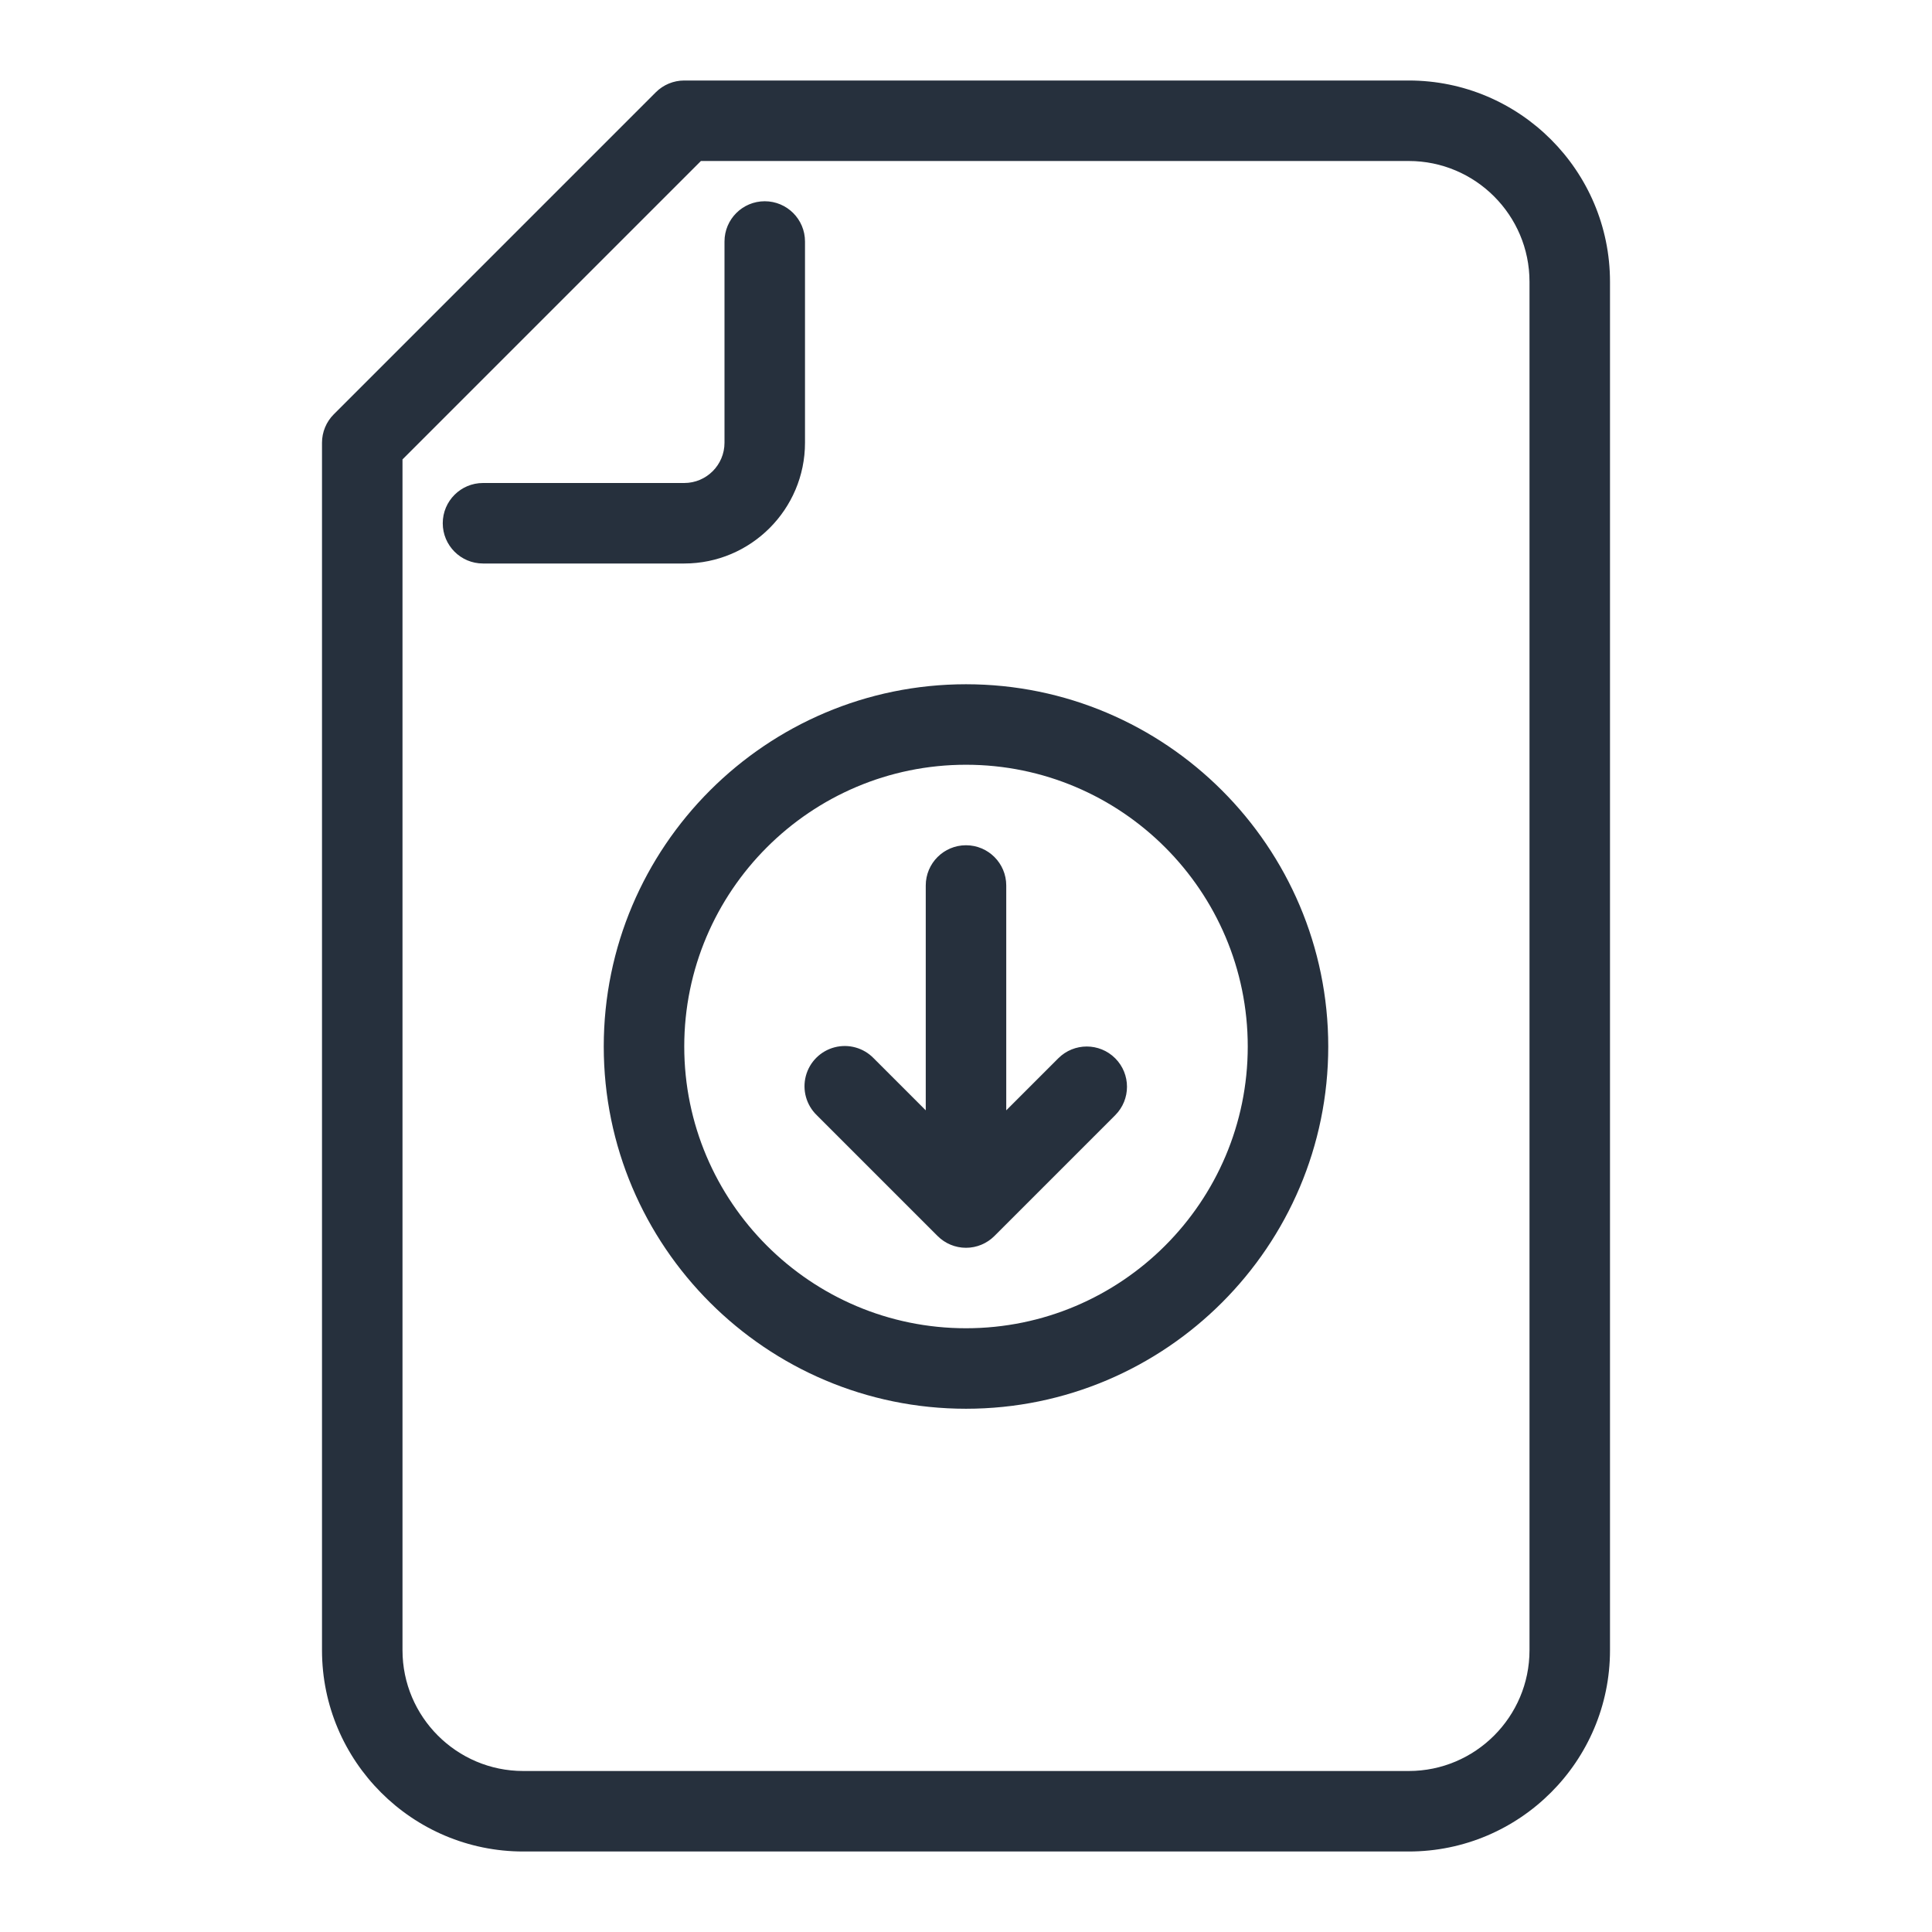
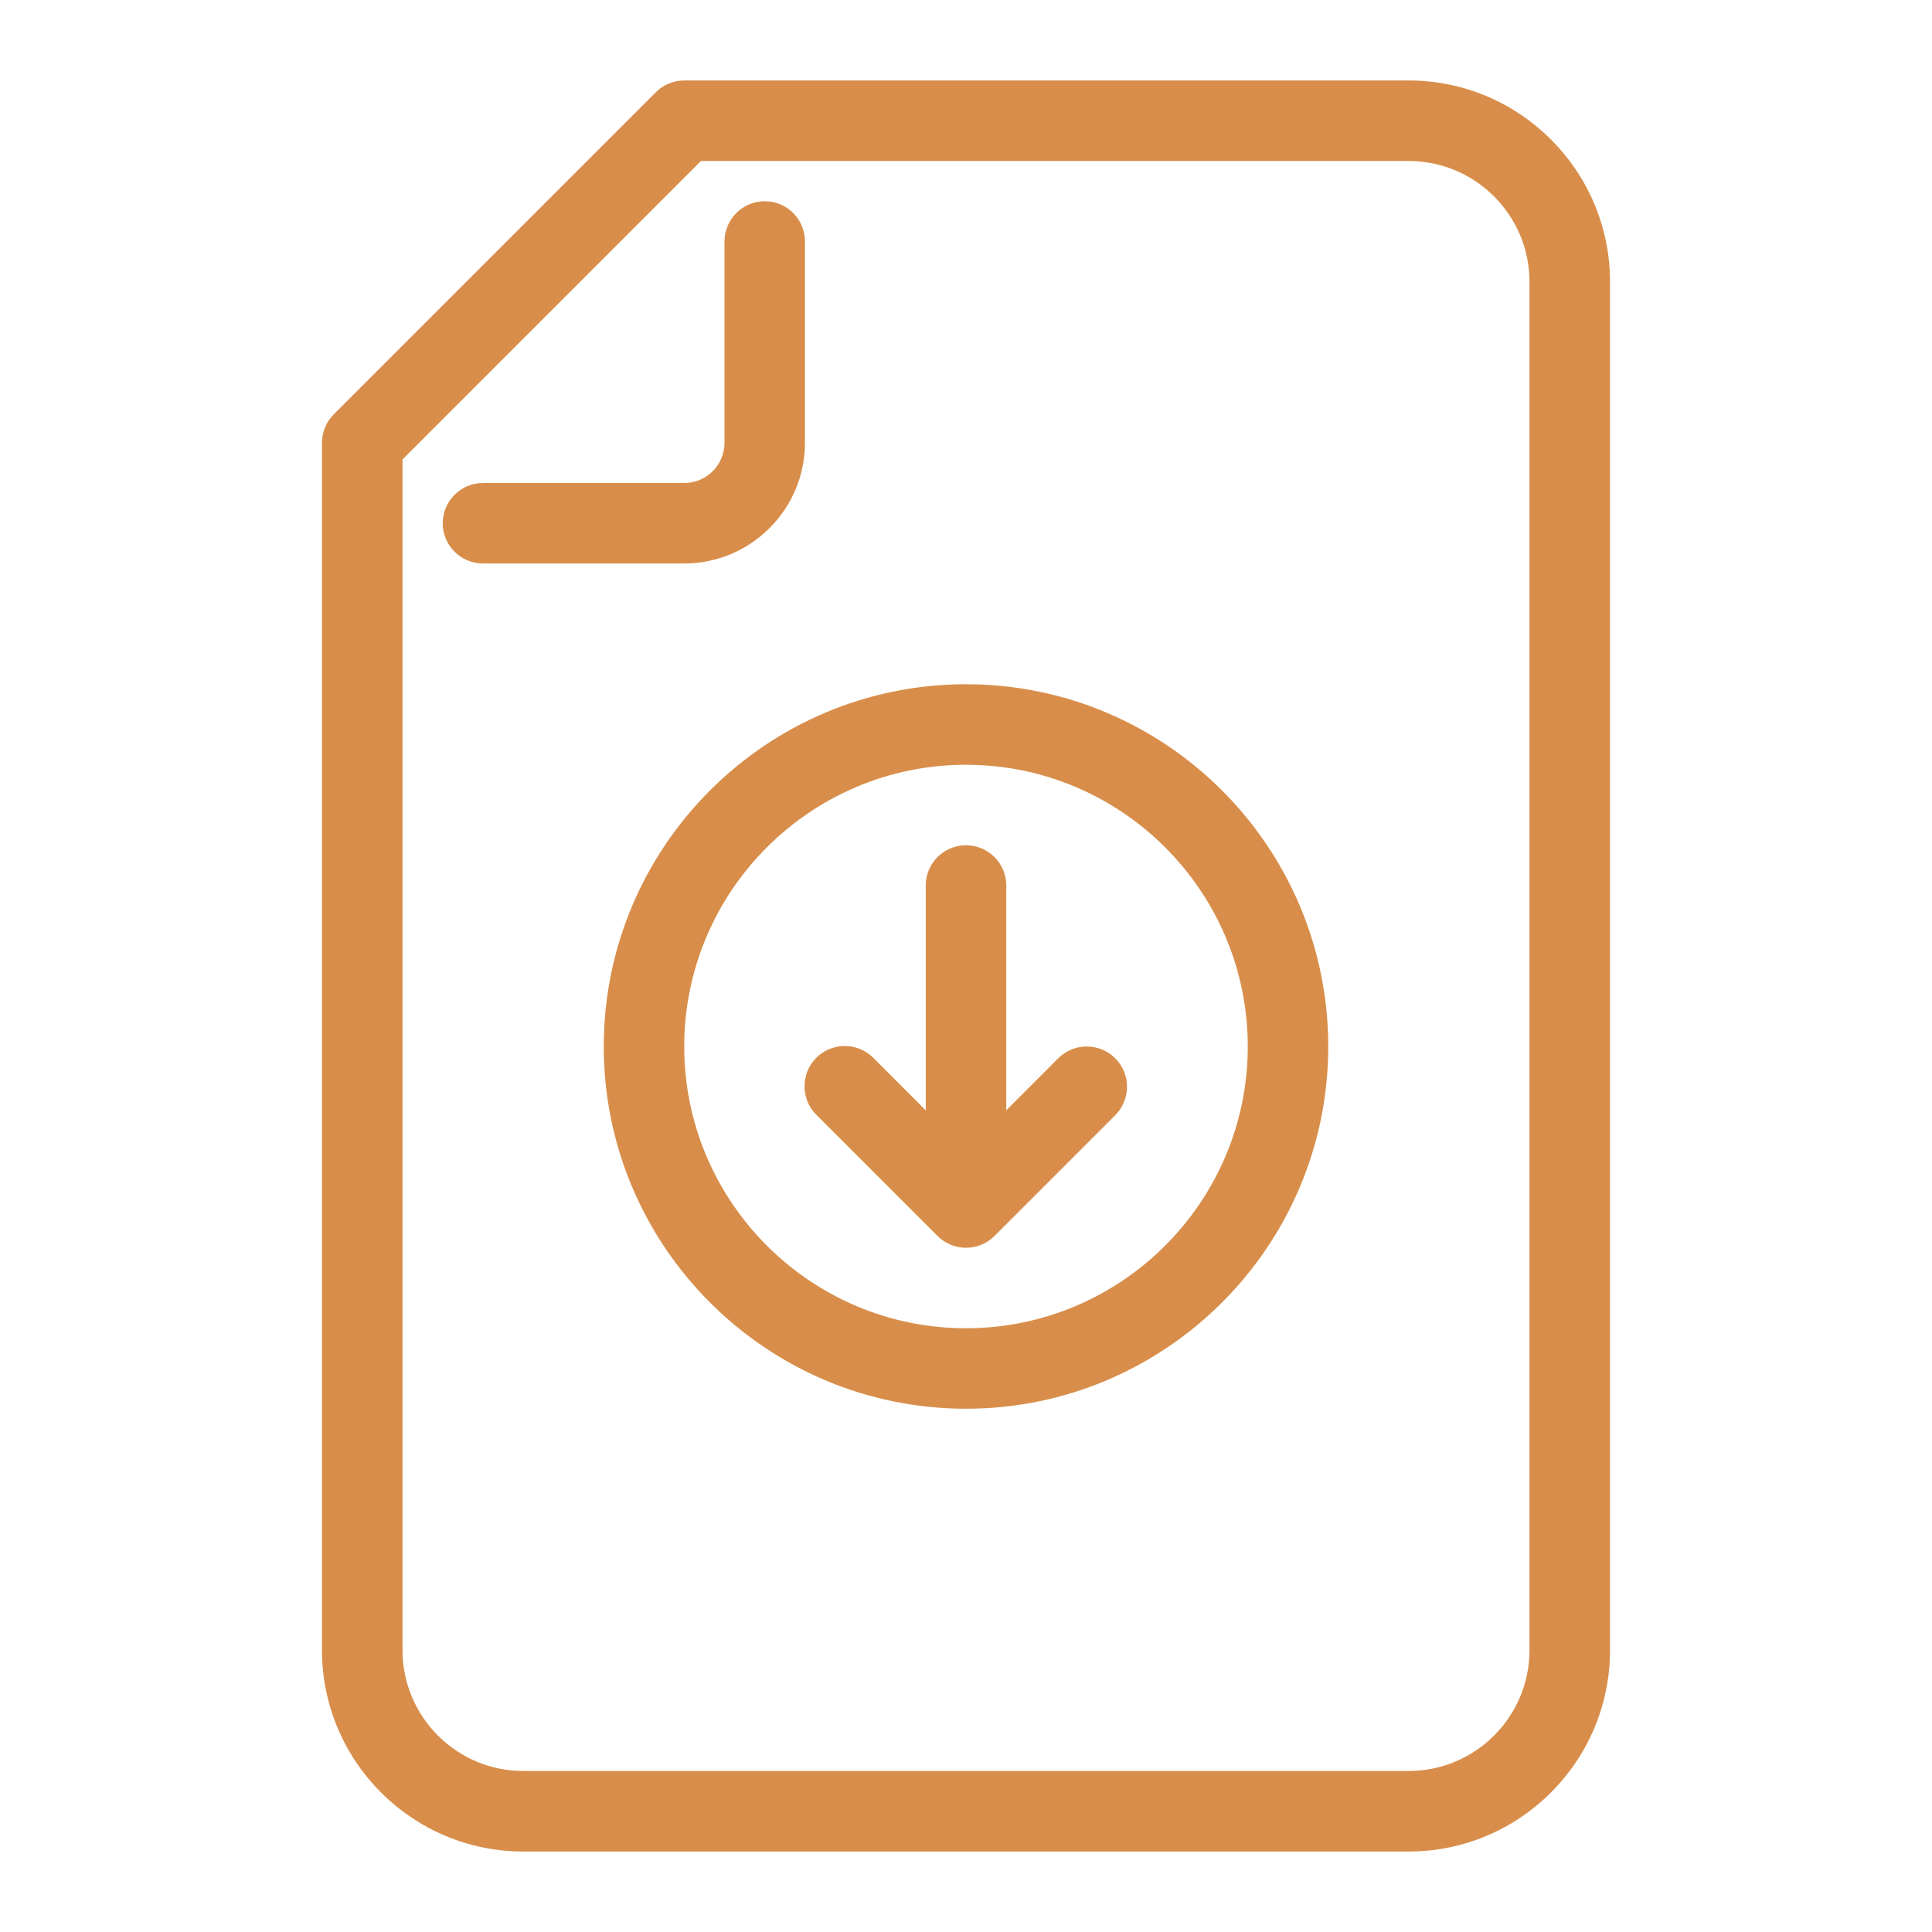
- <svg xmlns="http://www.w3.org/2000/svg" viewBox="0 0 48 48" xml:space="preserve">
-   <path d="M35 2H17a1 1 0 0 0-.707.293l-8 8A1 1 0 0 0 8 11v30c0 2.757 2.243 5 5 5h22c2.757 0 5-2.243 5-5V7c0-2.757-2.243-5-5-5zm3 39c0 1.654-1.346 3-3 3H13c-1.654 0-3-1.346-3-3V11.414L17.414 4H35c1.654 0 3 1.346 3 3v34zM17 14h-5a1 1 0 1 1 0-2h5c.551 0 1-.448 1-1V6a1 1 0 1 1 2 0v5c0 1.654-1.346 3-3 3zm7 3c-4.962 0-9 4.037-9 9s4.038 9 9 9 9-4.037 9-9-4.038-9-9-9zm0 16c-3.86 0-7-3.14-7-7s3.14-7 7-7 7 3.14 7 7-3.14 7-7 7zm3.707-6.707a1 1 0 0 1 0 1.414l-3 3a.997.997 0 0 1-1.414 0l-3-3a1 1 0 1 1 1.414-1.414L23 27.586V22a1 1 0 1 1 2 0v5.586l1.293-1.293a1 1 0 0 1 1.414 0z" fill="#26303d" class="fill-000000" />
+ <svg xmlns="http://www.w3.org/2000/svg" width="128px" height="128px" viewBox="0 0 128 128" version="1.1">
+   <g id="surface1">
+     <path style=" stroke:none;fill-rule:nonzero;fill:rgb(216,142,74);fill-opacity:1;" d="M 93.332 5.332 L 45.332 5.332 C 44.625 5.332 43.949 5.613 43.449 6.113 L 22.113 27.449 C 21.613 27.949 21.332 28.625 21.332 29.332 L 21.332 109.332 C 21.332 116.684 27.316 122.668 34.668 122.668 L 93.332 122.668 C 100.684 122.668 106.668 116.684 106.668 109.332 L 106.668 18.668 C 106.668 11.316 100.684 5.332 93.332 5.332 Z M 101.332 109.332 C 101.332 113.742 97.742 117.332 93.332 117.332 L 34.668 117.332 C 30.258 117.332 26.668 113.742 26.668 109.332 L 26.668 30.438 L 46.438 10.668 L 93.332 10.668 C 97.742 10.668 101.332 14.258 101.332 18.668 Z M 45.332 37.332 L 32 37.332 C 30.527 37.332 29.332 36.141 29.332 34.668 C 29.332 33.195 30.527 32 32 32 L 45.332 32 C 46.801 32 48 30.805 48 29.332 L 48 16 C 48 14.527 49.195 13.332 50.668 13.332 C 52.141 13.332 53.332 14.527 53.332 16 L 53.332 29.332 C 53.332 33.742 49.742 37.332 45.332 37.332 Z M 64 45.332 C 50.77 45.332 40 56.098 40 69.332 C 40 82.566 50.77 93.332 64 93.332 C 77.23 93.332 88 82.566 88 69.332 C 88 56.098 77.23 45.332 64 45.332 Z M 64 88 C 53.707 88 45.332 79.625 45.332 69.332 C 45.332 59.039 53.707 50.668 64 50.668 C 74.293 50.668 82.668 59.039 82.668 69.332 C 82.668 79.625 74.293 88 64 88 Z M 73.887 70.113 C 74.926 71.156 74.926 72.844 73.887 73.887 L 65.887 81.887 C 65.387 82.387 64.707 82.668 64 82.668 C 63.293 82.668 62.613 82.387 62.113 81.887 L 54.113 73.887 C 53.422 73.215 53.145 72.223 53.387 71.293 C 53.633 70.359 54.359 69.633 55.293 69.387 C 56.223 69.145 57.215 69.422 57.887 70.113 L 61.332 73.562 L 61.332 58.668 C 61.332 57.195 62.527 56 64 56 C 65.473 56 66.668 57.195 66.668 58.668 L 66.668 73.562 L 70.113 70.113 C 71.156 69.074 72.844 69.074 73.887 70.113 Z M 73.887 70.113 " />
+   </g>
</svg>
